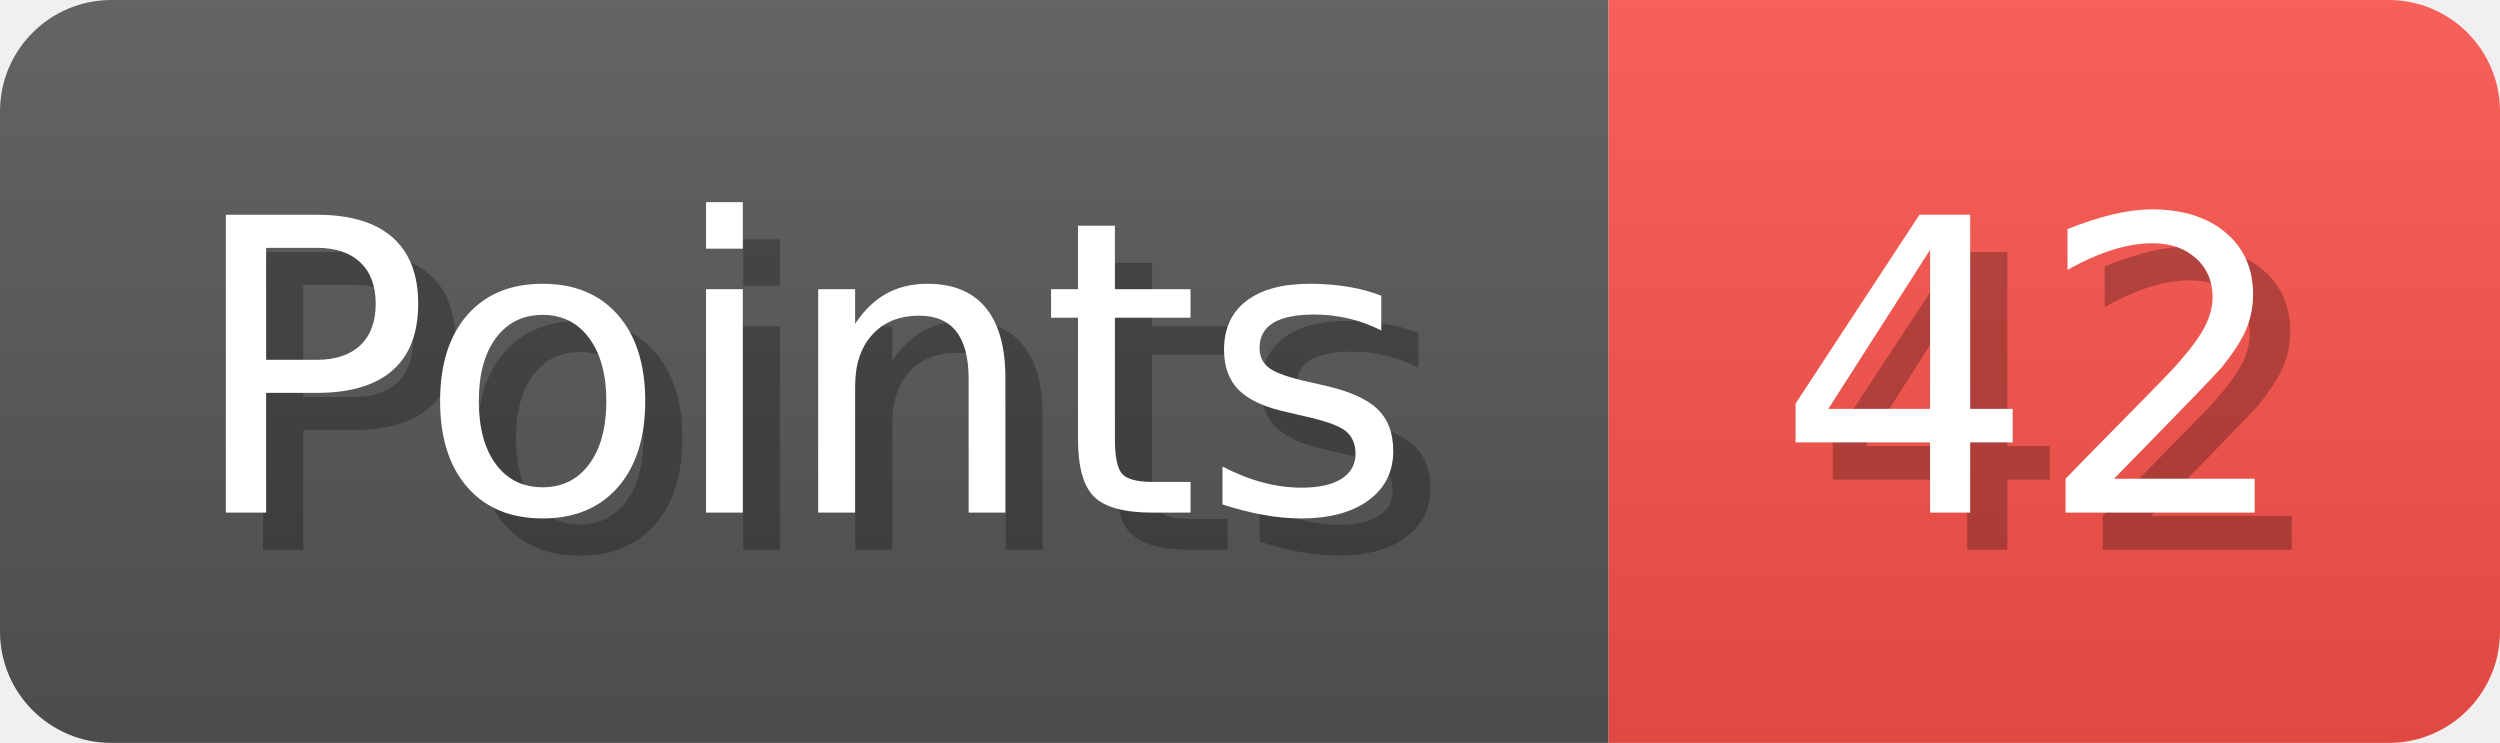
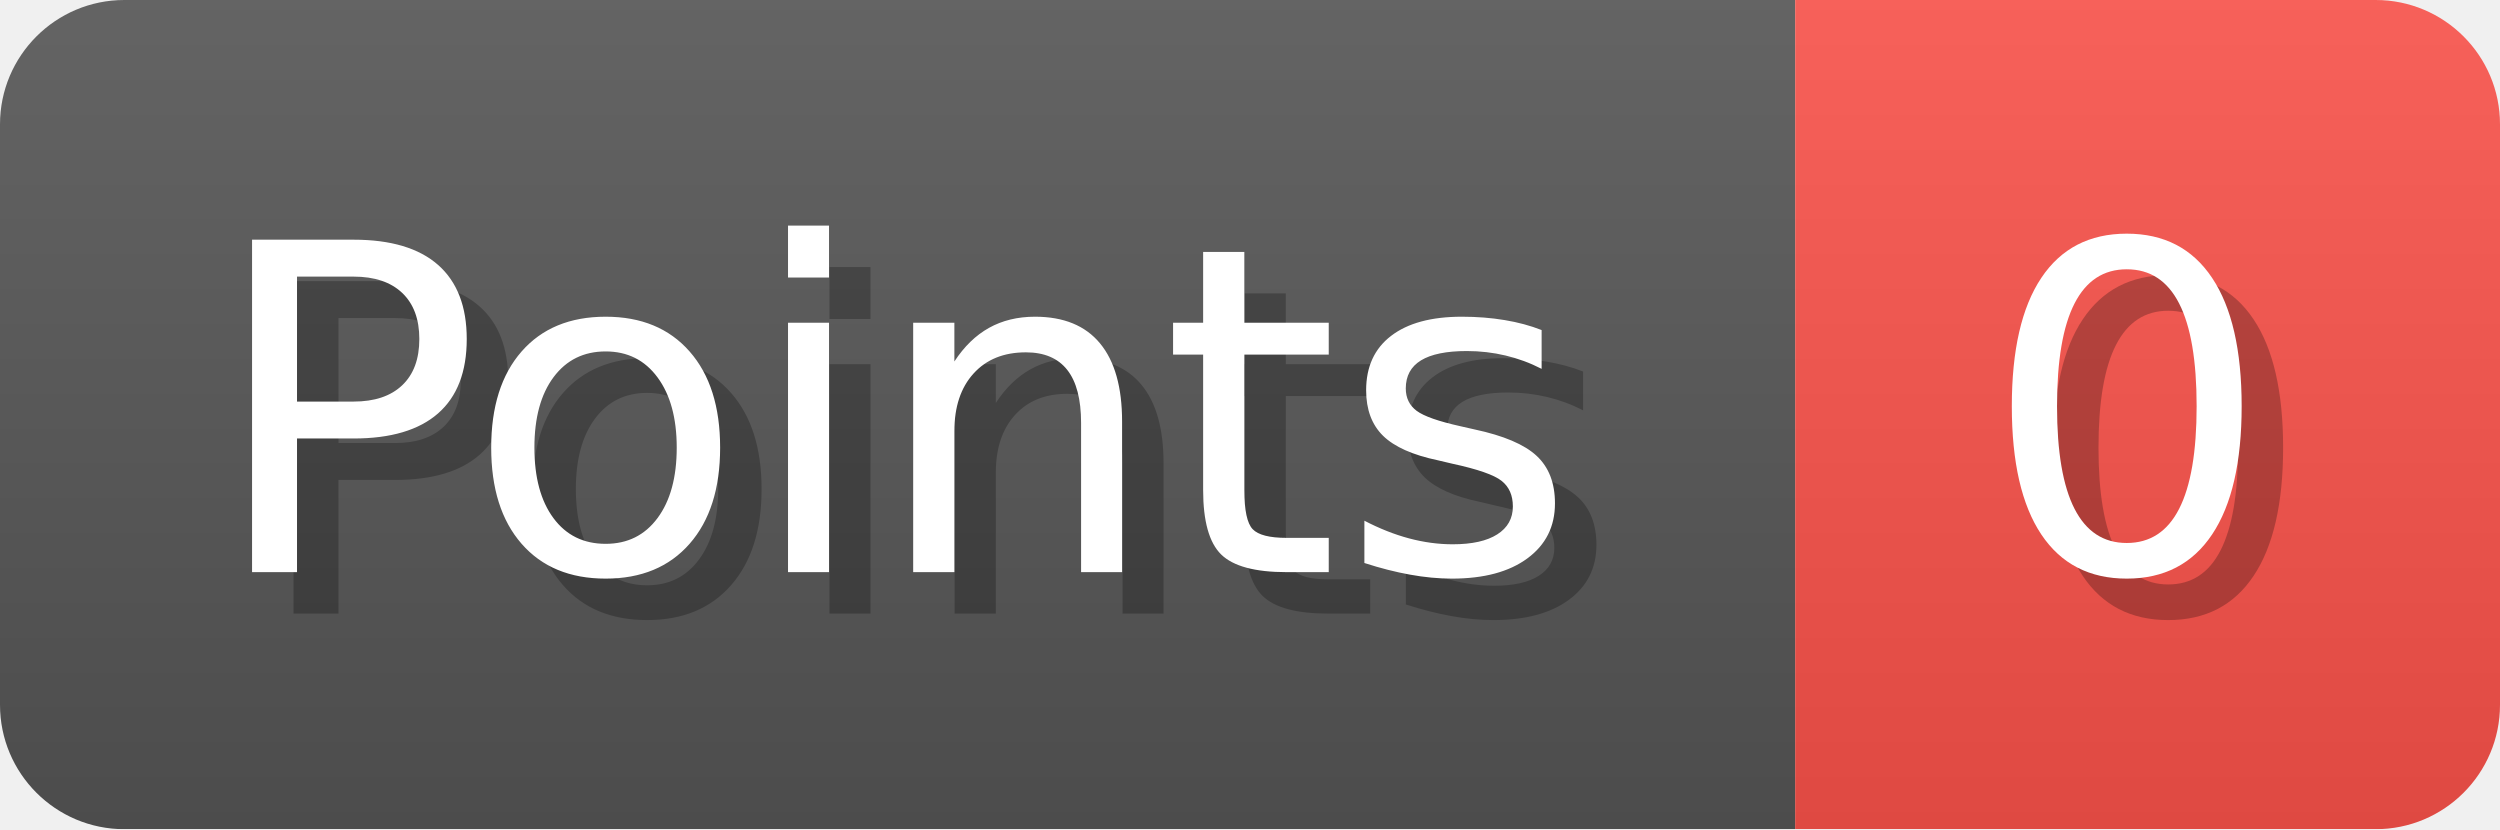
- <svg xmlns="http://www.w3.org/2000/svg" width="67.3" height="20" viewBox="0 0 673 200" role="img" aria-label="Points: 42">
+ <svg xmlns="http://www.w3.org/2000/svg" width="60.3" height="20" viewBox="0 0 603 200" role="img" aria-label="Points: 0">
  <linearGradient id="a" x2="0" y2="100%">
    <stop offset="0" stop-opacity=".1" stop-color="#EEE" />
    <stop offset="1" stop-opacity=".1" />
  </linearGradient>
  <mask id="m">
-     <rect width="673" height="200" rx="30" fill="#FFF" />
+     <rect width="603" height="200" rx="30" fill="#FFF" />
  </mask>
  <g mask="url(#m)">
    <rect width="433" height="200" fill="#555" />
-     <rect width="240" height="200" fill="#f85149" x="433" />
-     <rect width="673" height="200" fill="url(#a)" />
+     <rect width="170" height="200" fill="#f85149" x="433" />
+     <rect width="603" height="200" fill="url(#a)" />
  </g>
  <g aria-hidden="true" fill="#fff" text-anchor="start" font-family="Verdana,DejaVu Sans,sans-serif" font-size="110">
    <text x="60" y="148" textLength="333" fill="#000" opacity="0.25">Points</text>
    <text x="50" y="138" textLength="333">Points</text>
-     <text x="488" y="148" textLength="140" fill="#000" opacity="0.25">42</text>
-     <text x="478" y="138" textLength="140">42</text>
+     <text x="488" y="148" textLength="70" fill="#000" opacity="0.25">0</text>
+     <text x="478" y="138" textLength="70">0</text>
  </g>
</svg>
